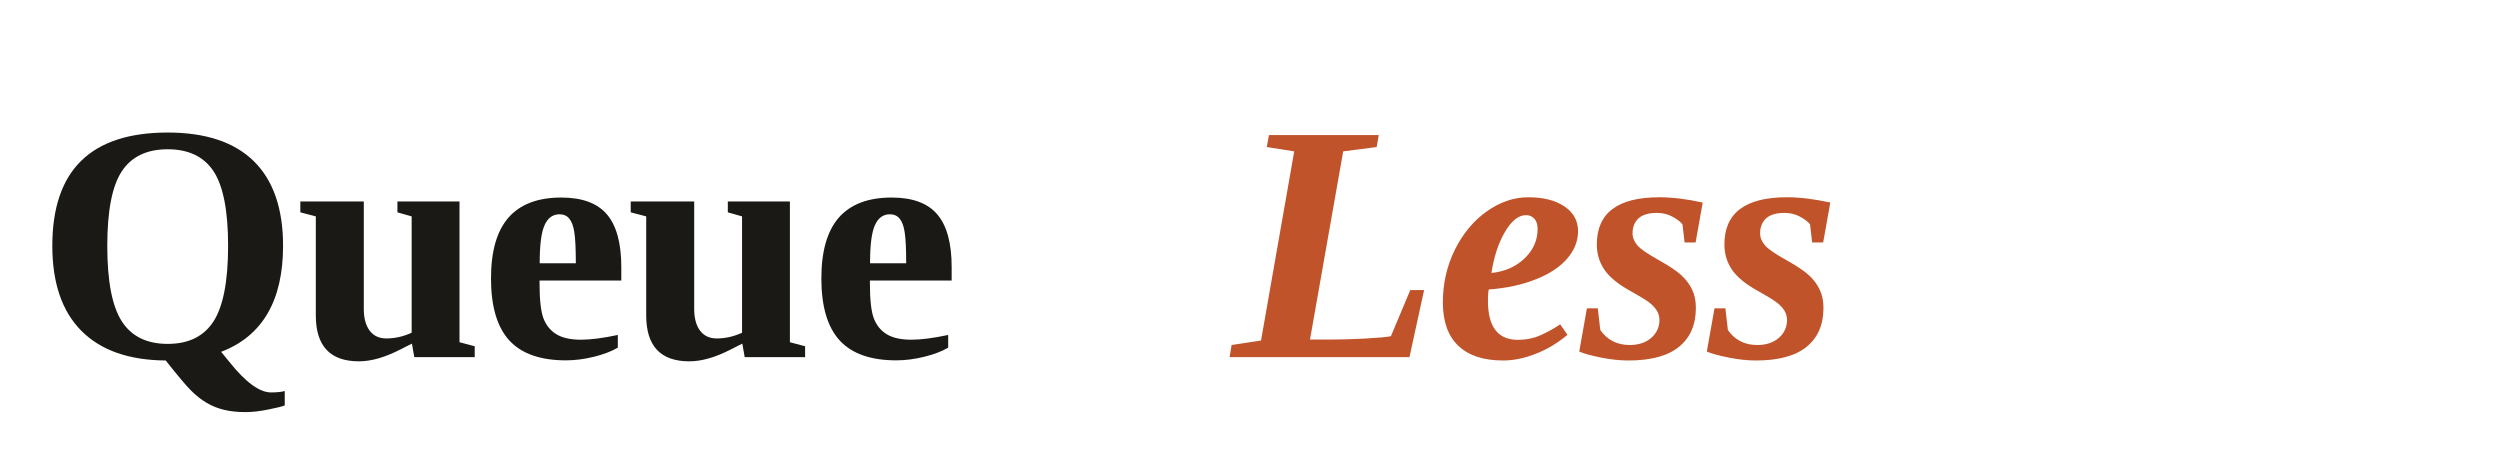
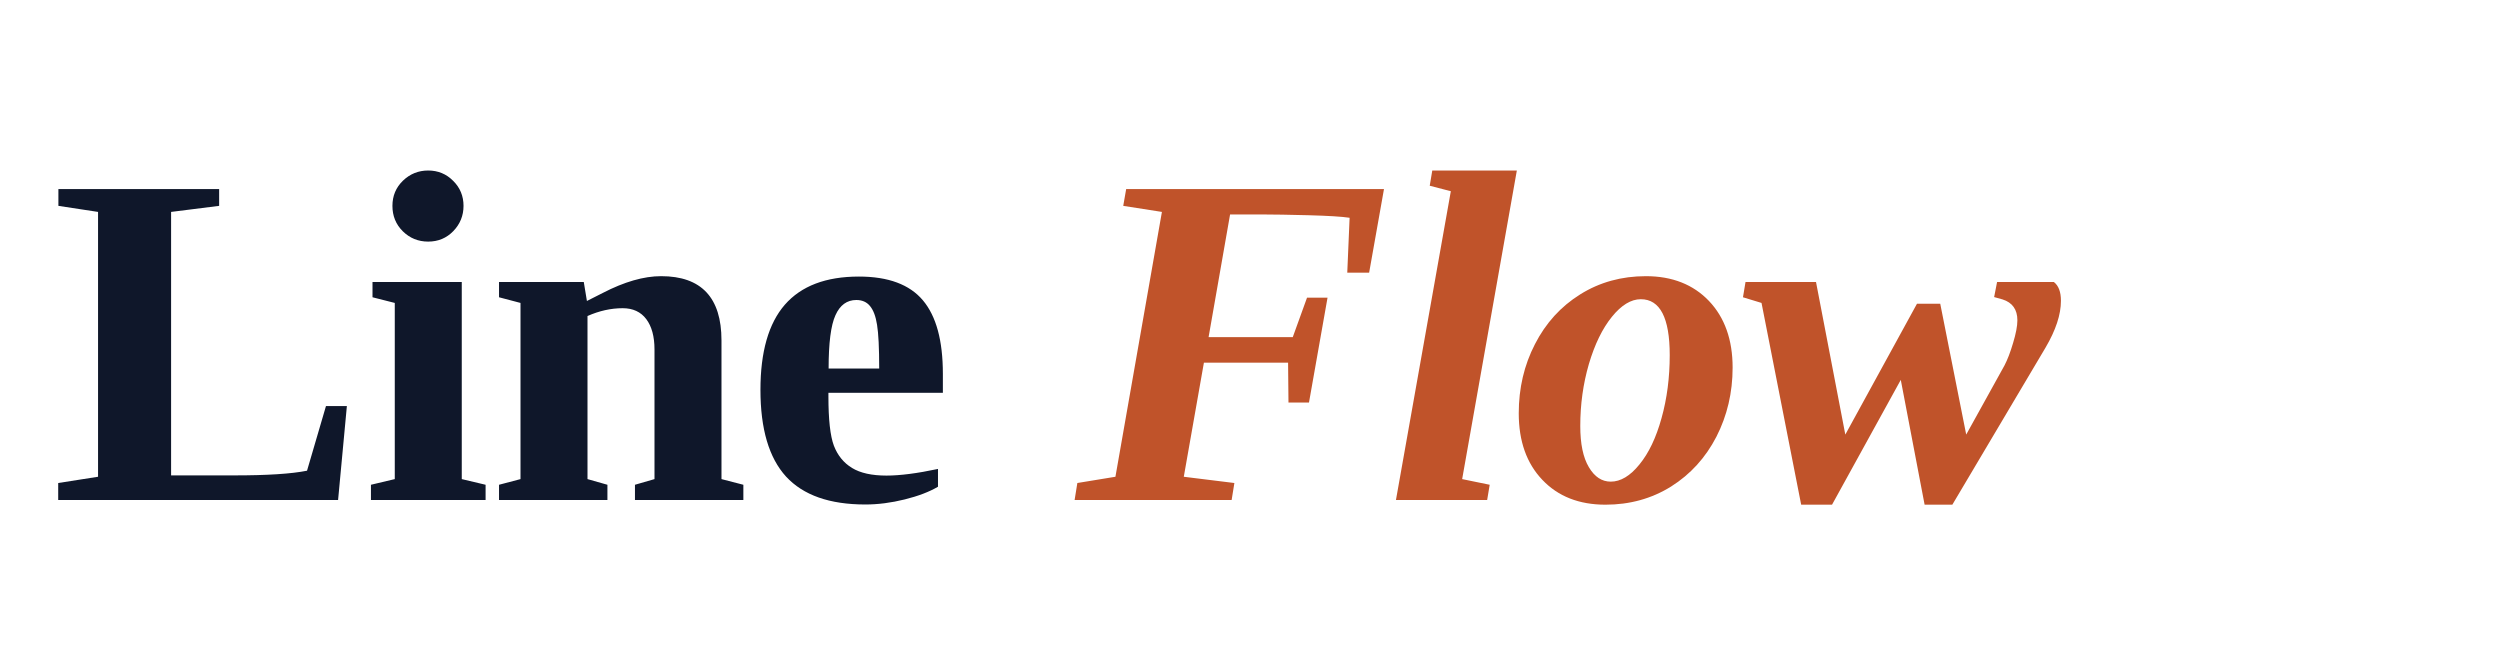
- <svg xmlns="http://www.w3.org/2000/svg" width="280" height="52" viewBox="0 0 280 52" role="img">
-   <text x="4" y="40" font-family="Georgia, 'Times New Roman', serif" font-size="38" font-weight="700" fill="#1A1916" letter-spacing="-0.5">Queue</text>
-   <text x="138" y="40" font-family="Georgia, 'Times New Roman', serif" font-size="38" font-weight="700" font-style="italic" fill="#C0532A" letter-spacing="-0.5">Less</text>
+ <svg xmlns="http://www.w3.org/2000/svg" width="200" height="52" viewBox="0 0 200 52" role="img">
+   <text x="4" y="40" font-family="Georgia, 'Times New Roman', serif" font-size="38" font-weight="700" fill="#0F172A" letter-spacing="-0.5">Line</text>
+   <text x="86" y="40" font-family="Georgia, 'Times New Roman', serif" font-size="38" font-weight="700" font-style="italic" fill="#C0532A" letter-spacing="-0.5">Flow</text>
</svg>
